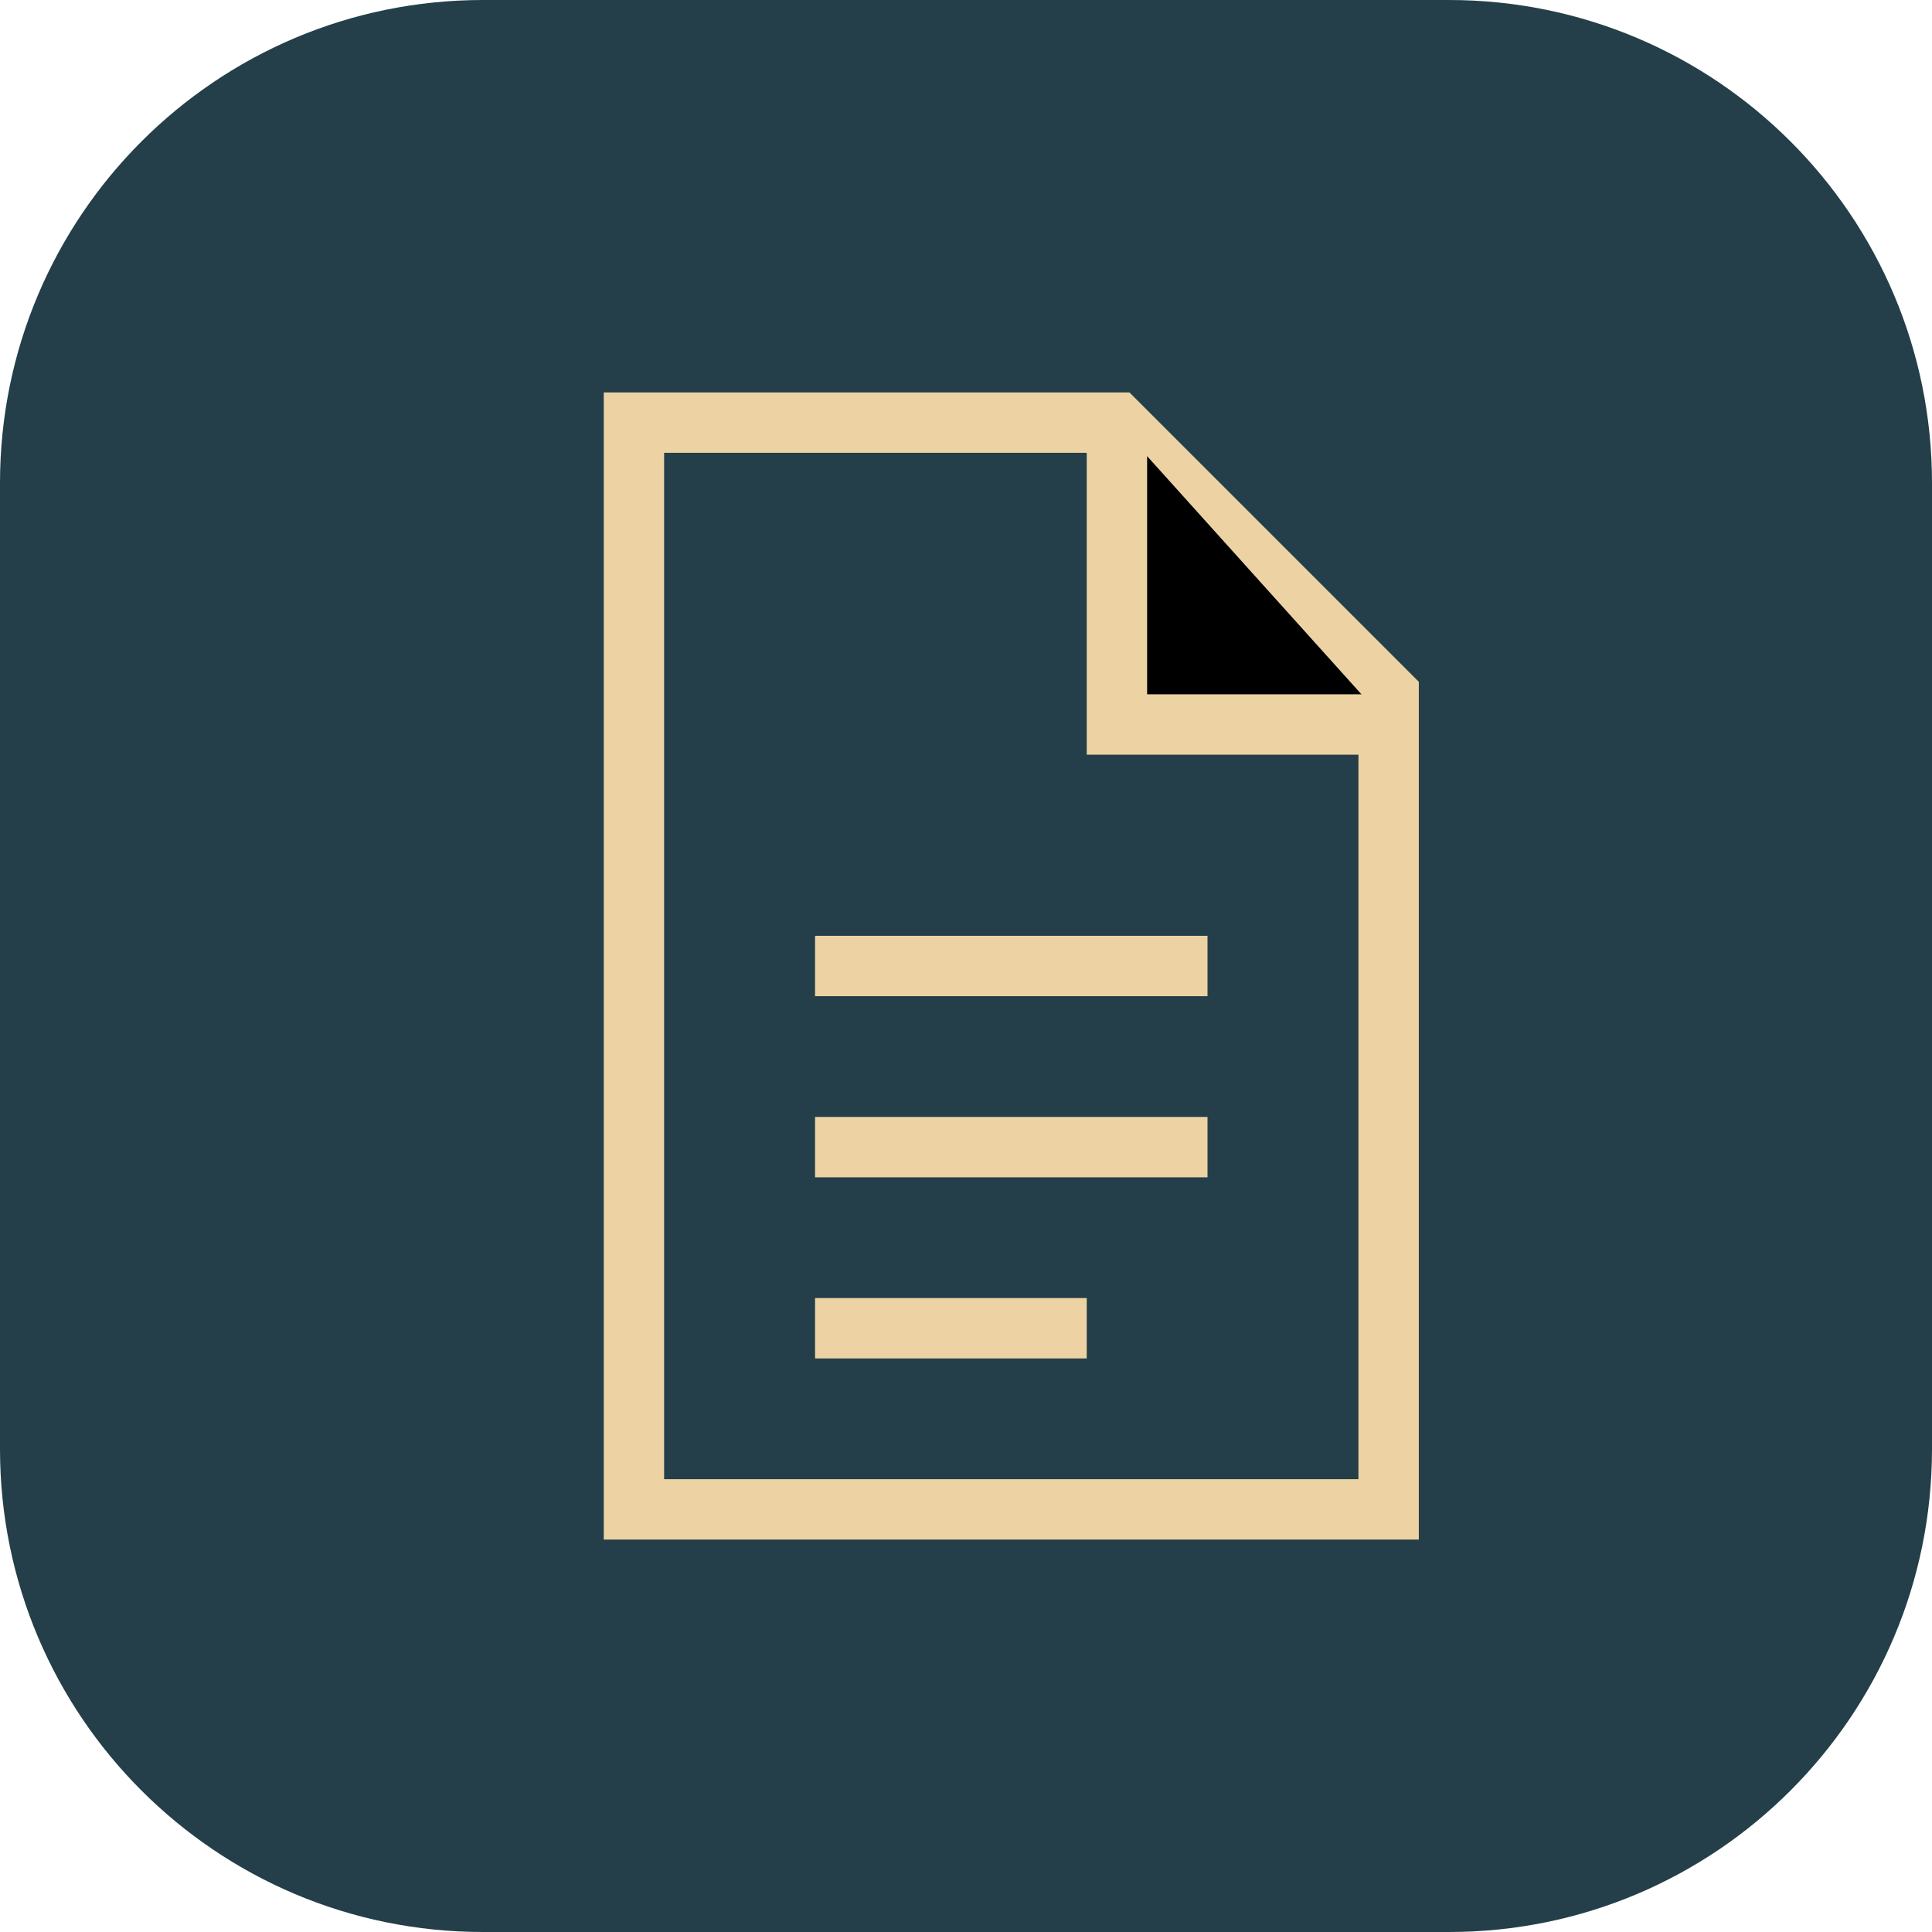
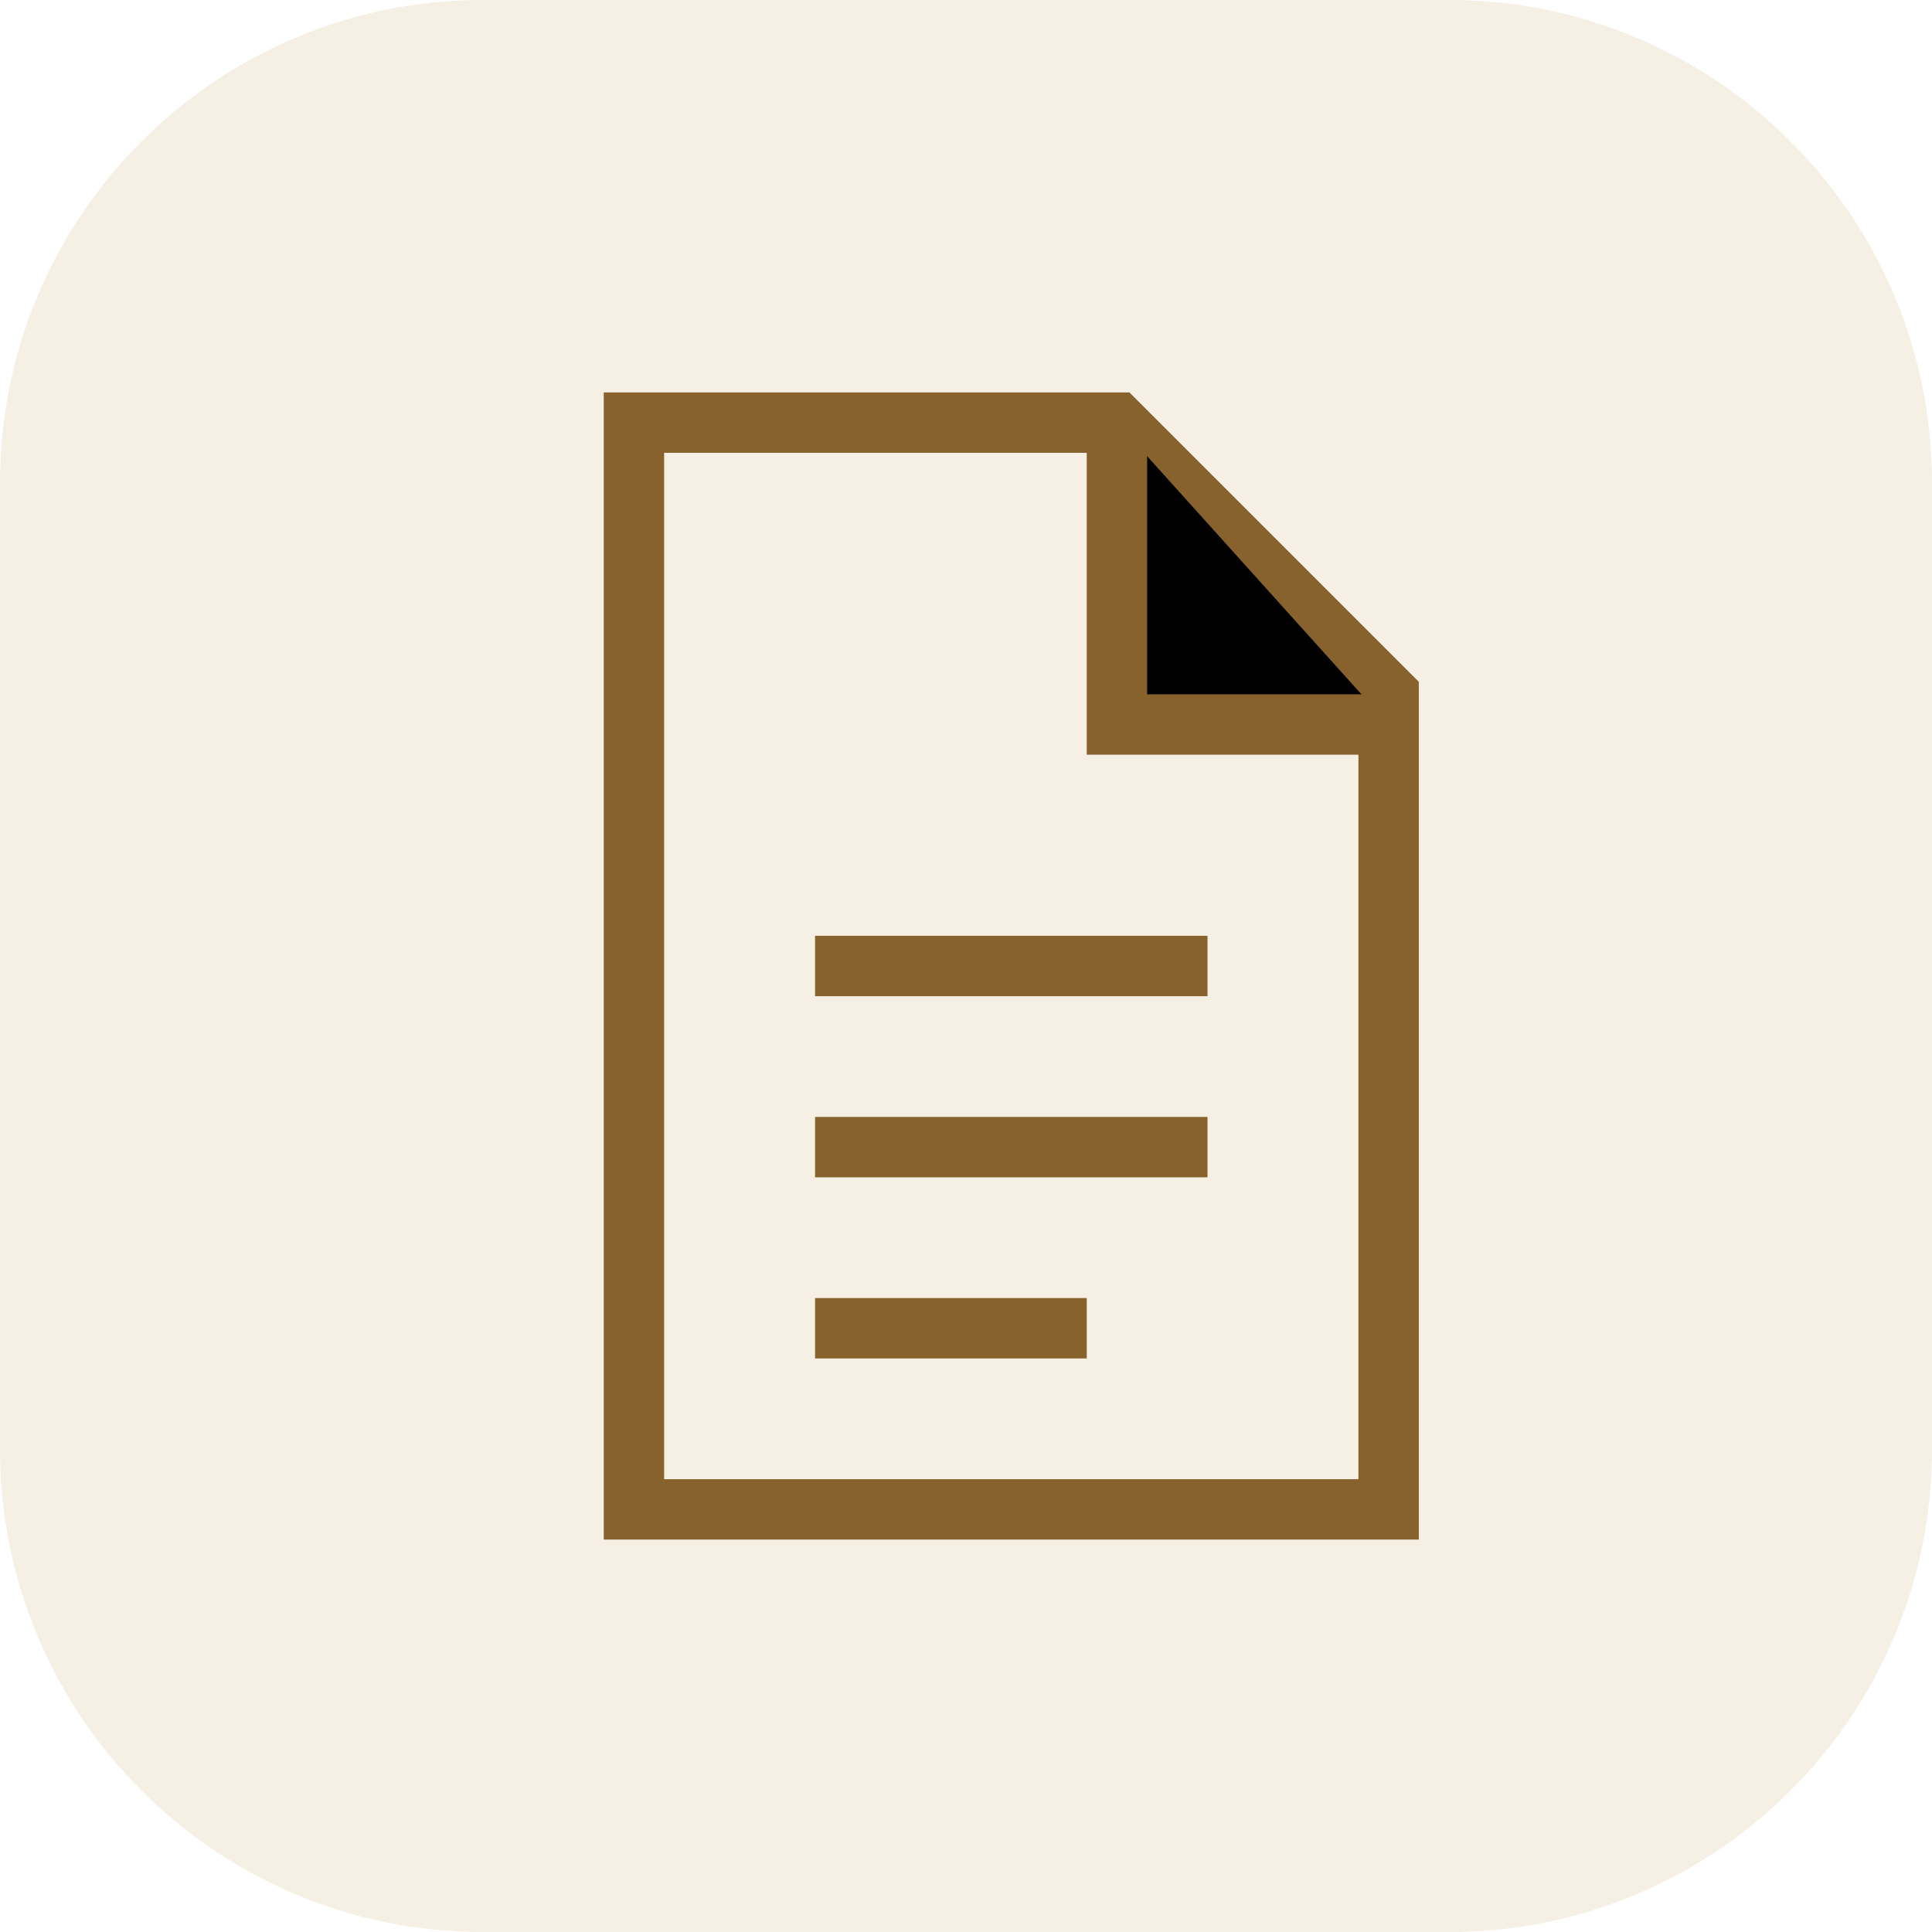
<svg xmlns="http://www.w3.org/2000/svg" viewBox="0 0 64 64">
-   <rect width="64" height="64" rx="16" fill="#243f49" />
-   <path d="M21 14h16l9 9v27H21z" stroke="#edd3a4" stroke-width="2" fill="none" />
-   <path d="M37 14v10h9M27 32h13M27 38h13M27 44h9" stroke="#edd3a4" stroke-width="2" />
+   <rect width="64" height="64" rx="16" fill="#f5efe4" />
+   <path d="M21 14h16l9 9v27H21z" stroke="#87622d" stroke-width="2" fill="none" />
+   <path d="M37 14v10h9M27 32h13M27 38h13M27 44h9" stroke="#87622d" stroke-width="2" />
</svg>
